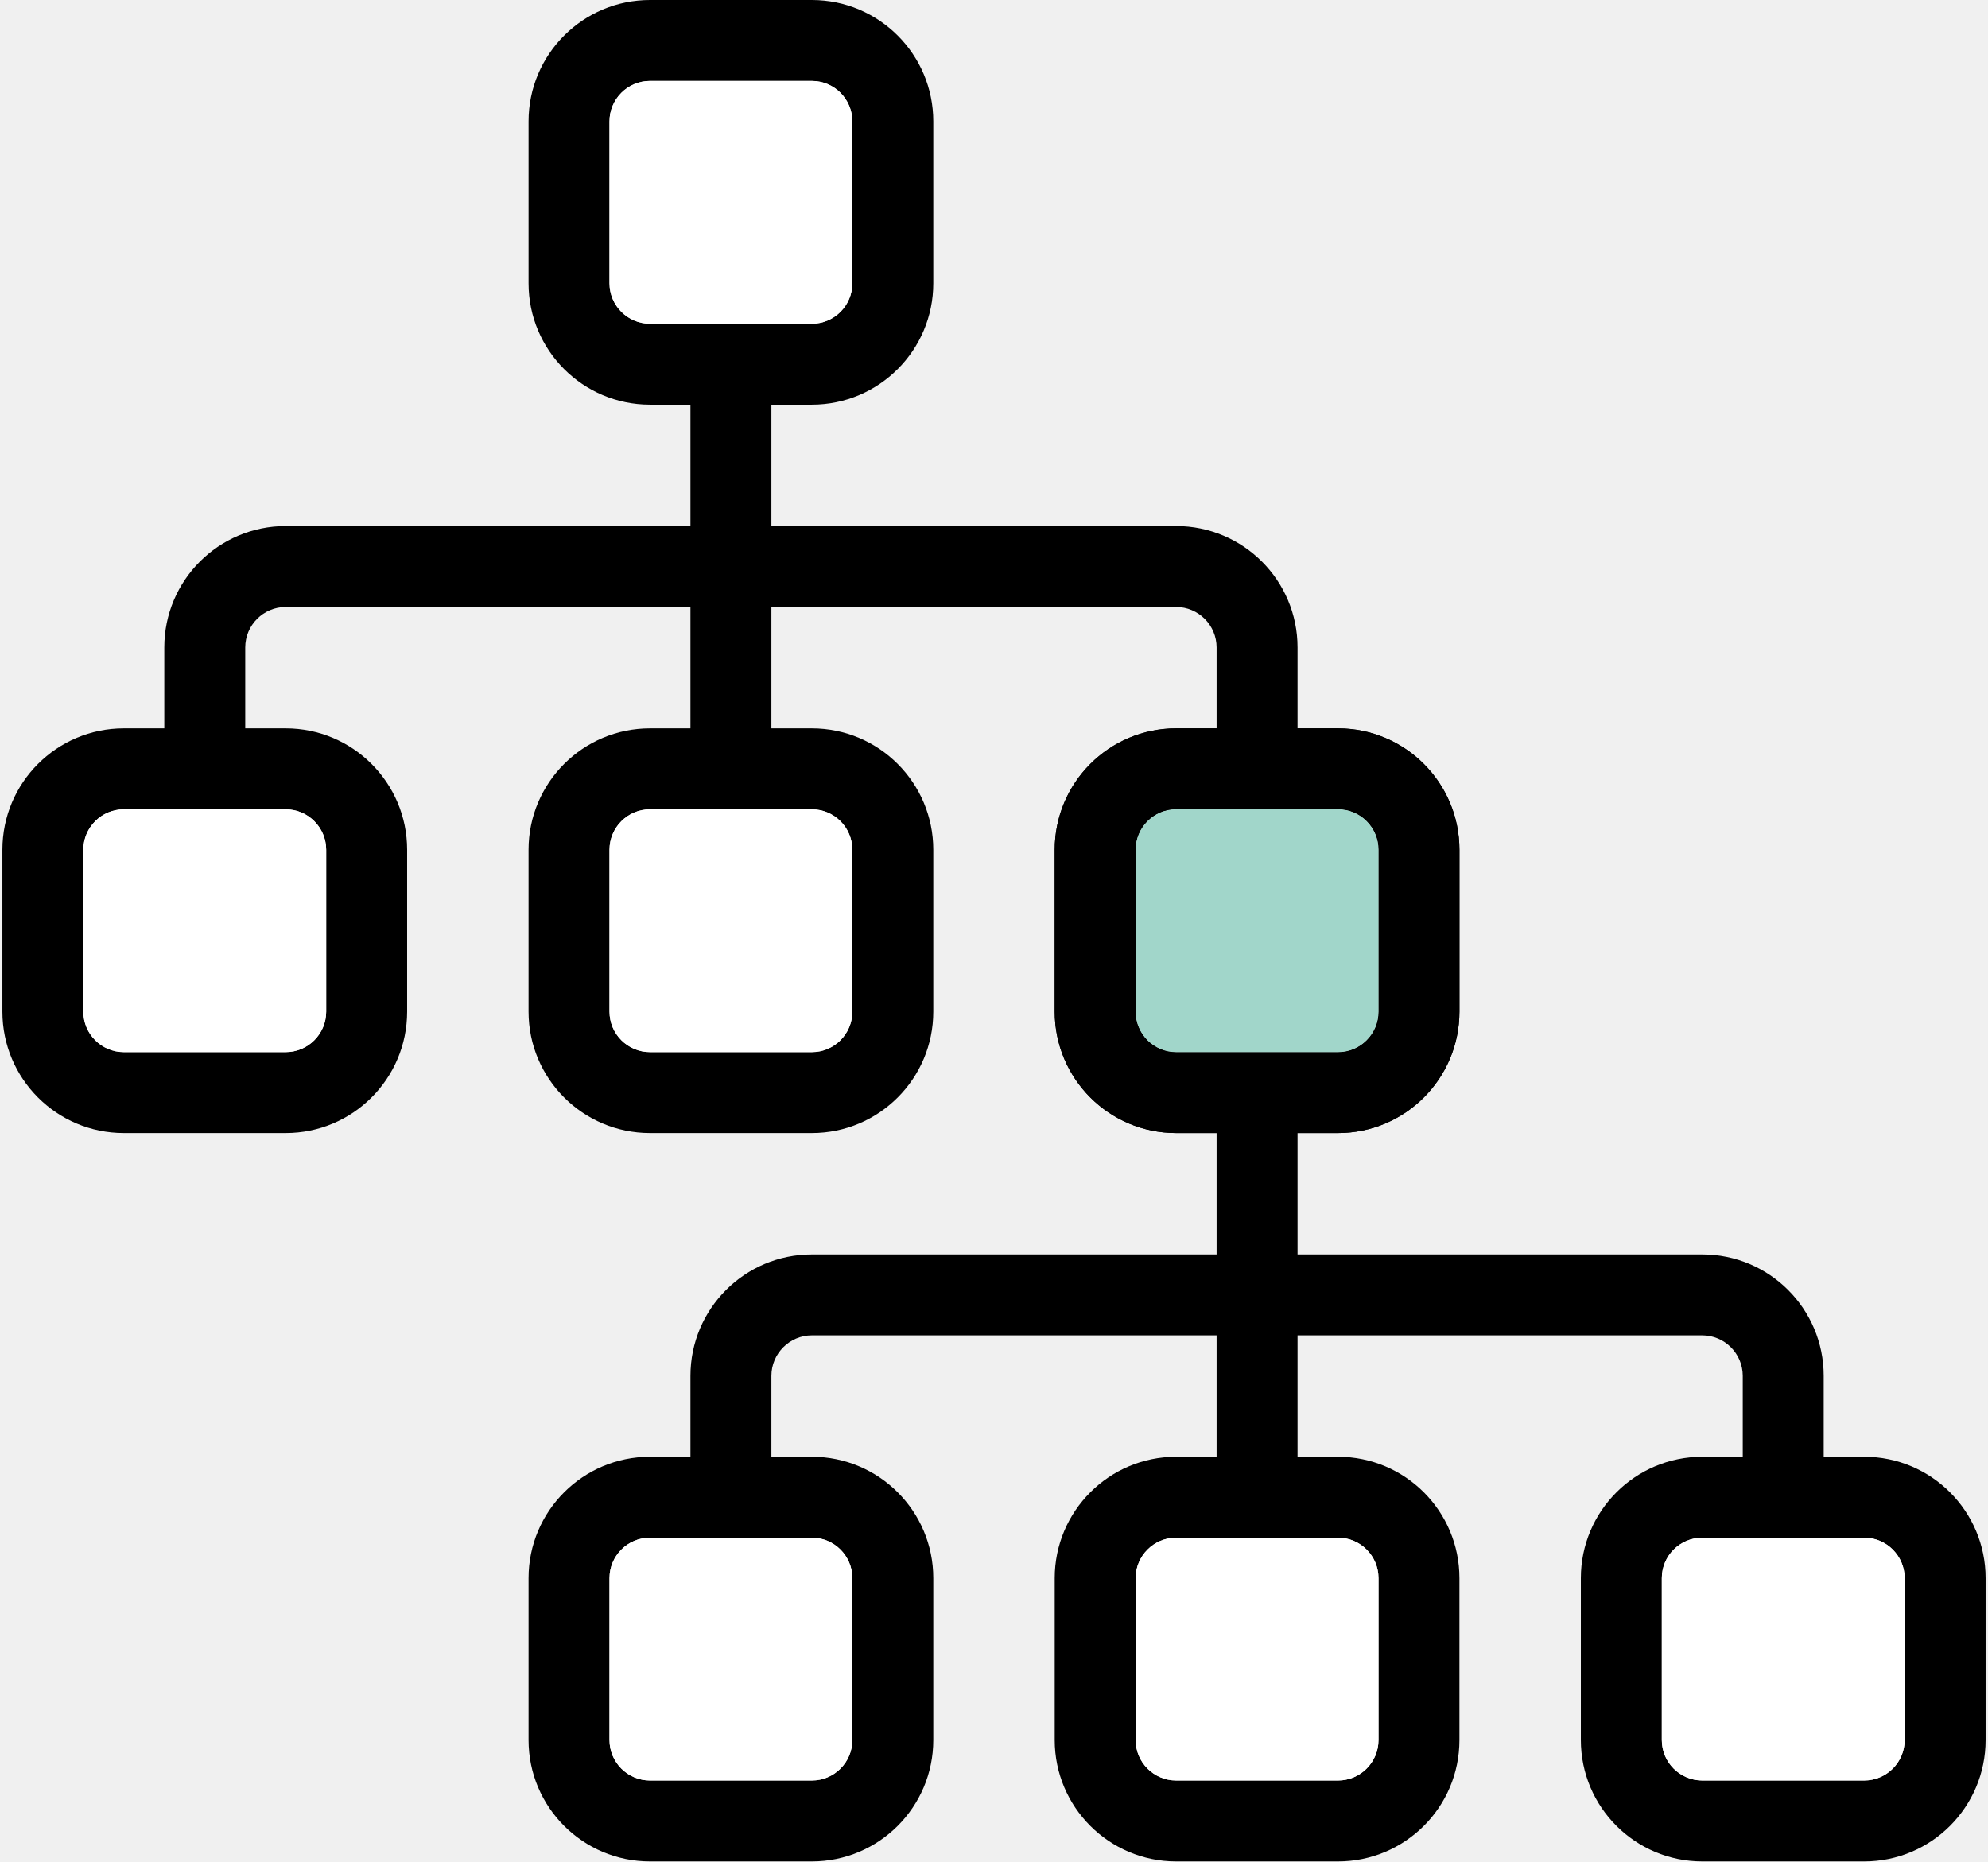
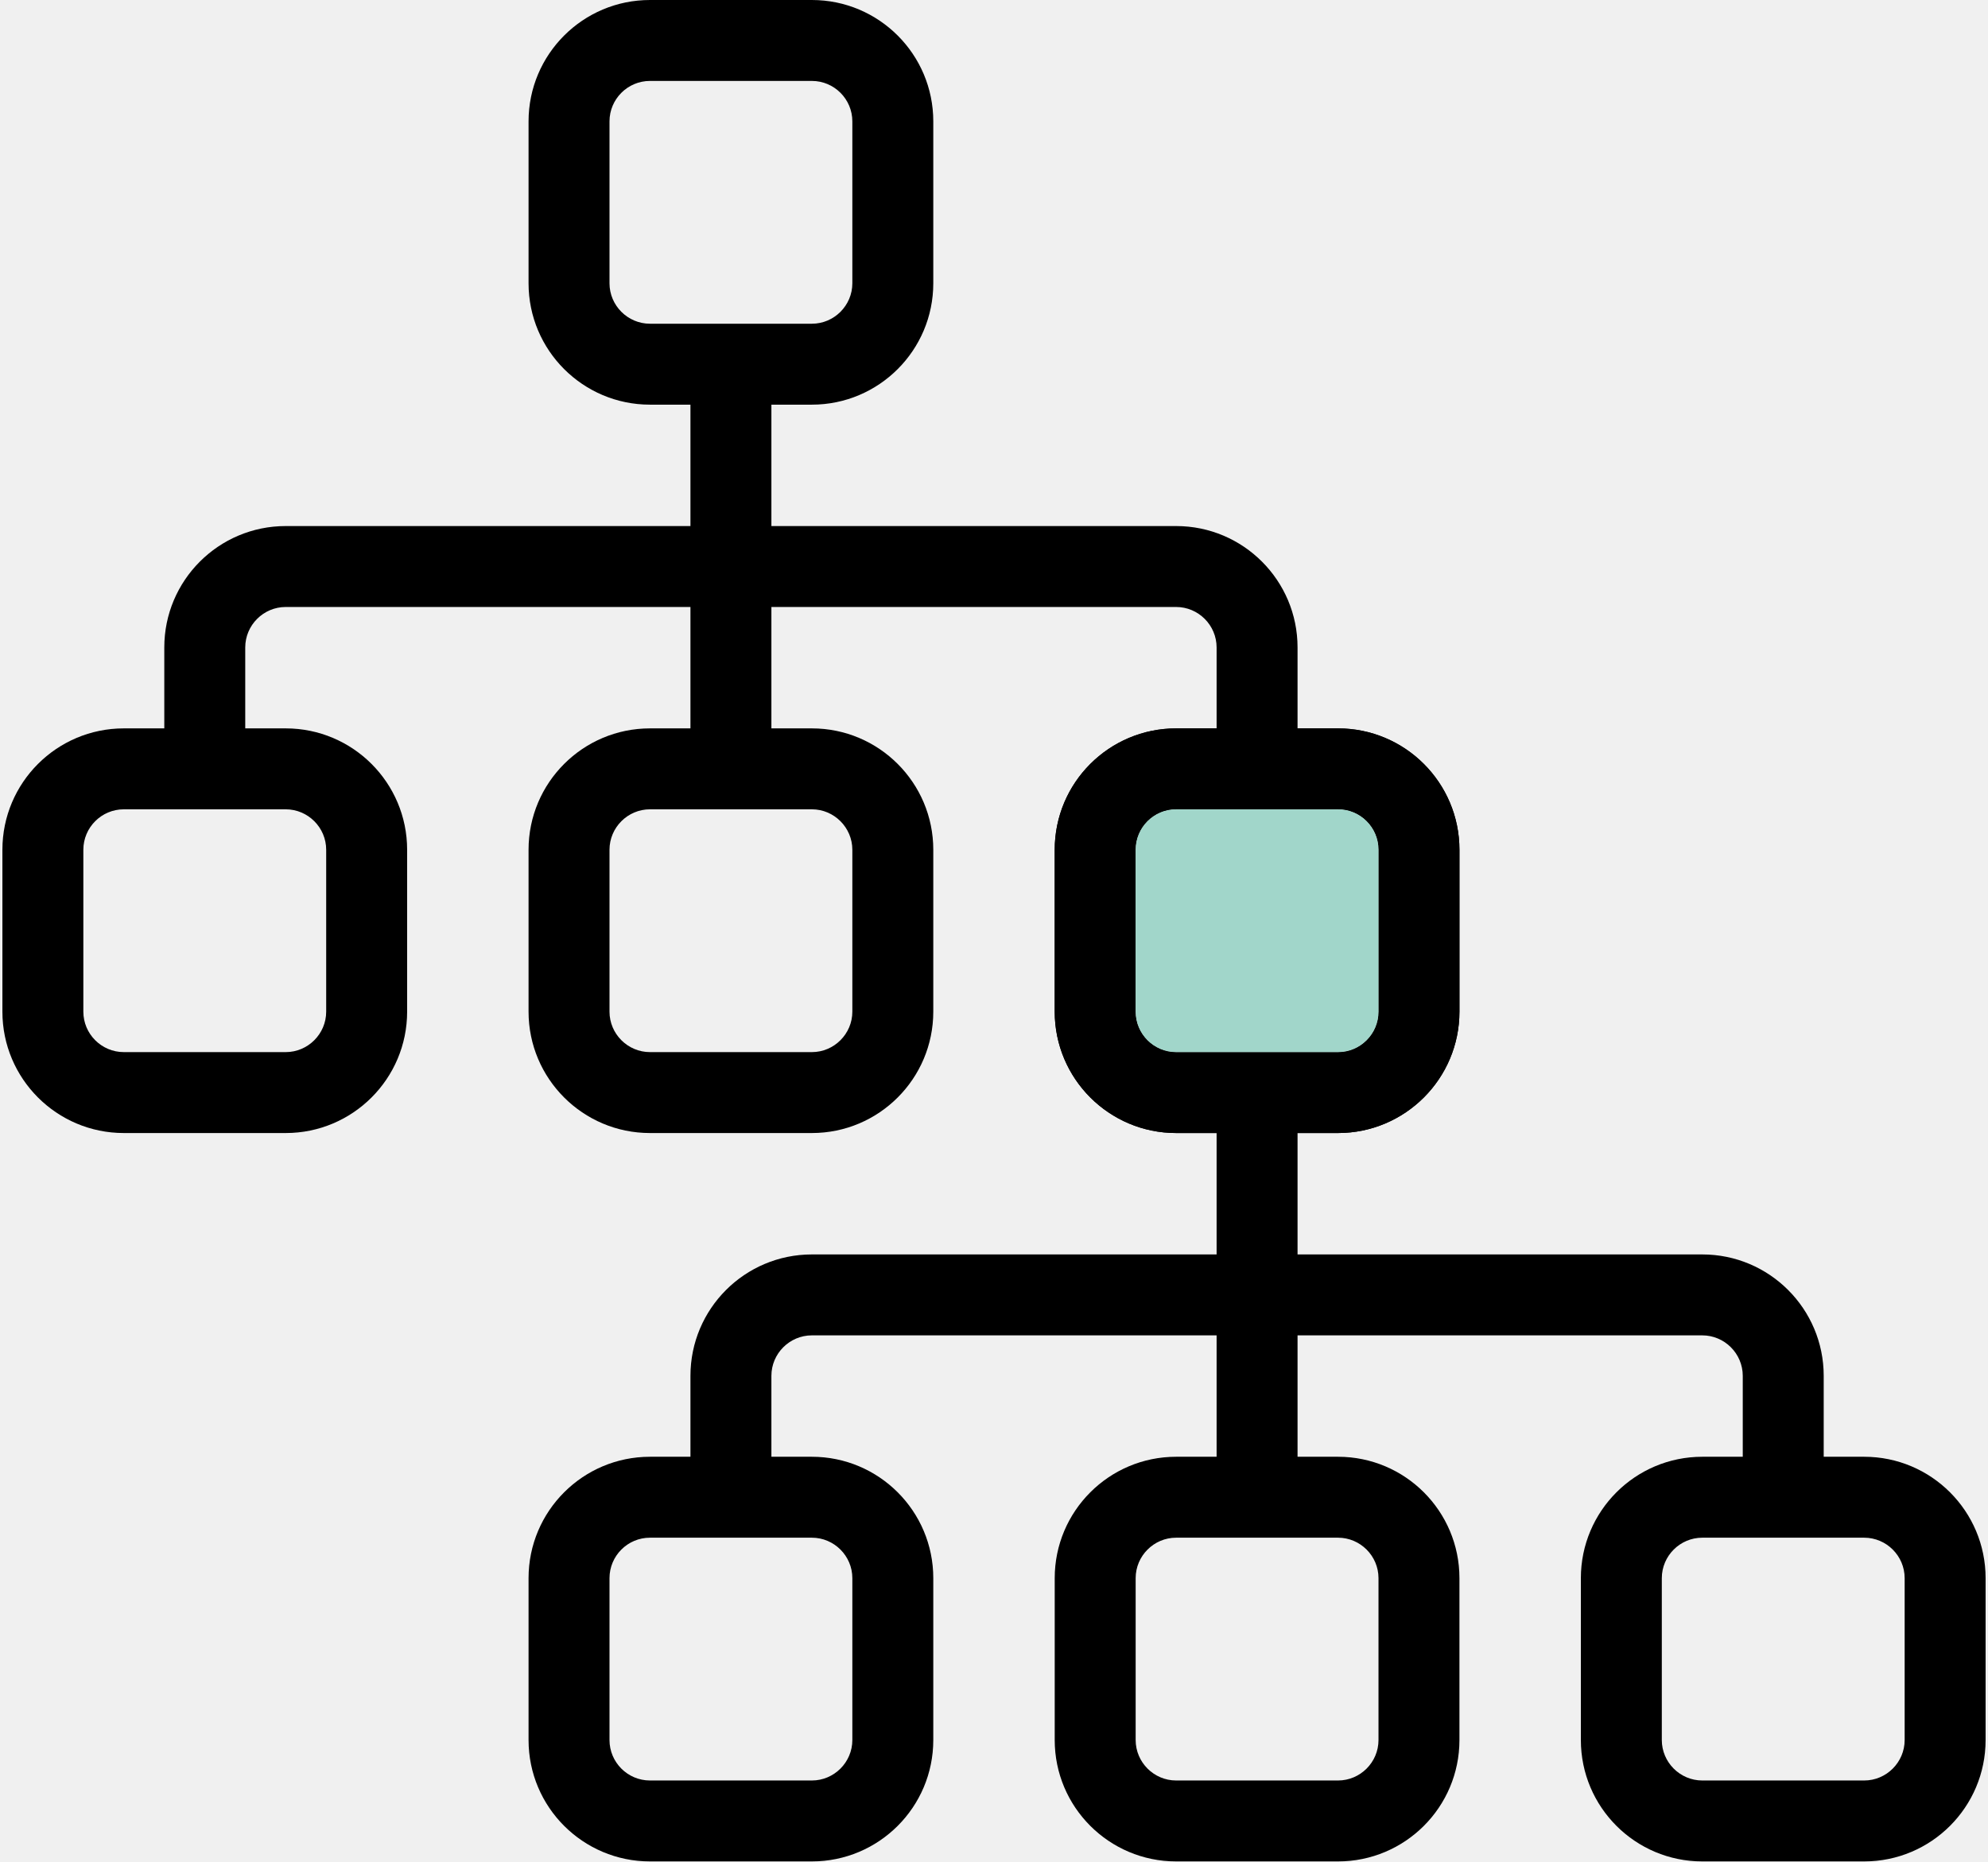
<svg xmlns="http://www.w3.org/2000/svg" width="63px" height="59px" viewBox="0 0 784 736" version="1.1">
+   <style>
+         #Shape {
+             fill: #000000;
+         }
+                 
+         @media screen and (prefers-color-scheme: dark) {
+             #Shape {
+                 fill: #F2F2F2;
+             }
+         }
+     </style>
  <g id="three-level-child" stroke="none" stroke-width="1" fill="none" fill-rule="evenodd">
-     <g id="sitemap-light" fill="#000000" fill-rule="nonzero">
+     <g id="sitemap-light" fill-rule="nonzero">
      <path d="M208,112 L208,48 C208,21.49 229.5,0 256,0 L320,0 C346.5,0 368,21.49 368,48 L368,112 C368,138.5 346.5,160 320,160 L304,160 L304,208 L464,208 C490.5,208 512,229.5 512,256 L512,288 L528,288 C554.5,288 576,309.5 576,336 L576,400 C576,426.5 554.5,448 528,448 L464,448 C437.5,448 416,426.5 416,400 L416,336 C416,309.5 437.5,288 464,288 L480,288 L480,256 C480,247.2 472.8,240 464,240 L304,240 L304,288 L320,288 C346.5,288 368,309.5 368,336 L368,400 C368,426.5 346.5,448 320,448 L256,448 C229.5,448 208,426.5 208,400 L208,336 C208,309.5 229.5,288 256,288 L272,288 L272,240 L112,240 C103.2,240 96,247.2 96,256 L96,288 L112,288 C138.5,288 160,309.5 160,336 L160,400 C160,426.5 138.5,448 112,448 L48,448 C21.49,448 0,426.5 0,400 L0,336 C0,309.5 21.49,288 48,288 L64,288 L64,256 C64,229.5 85.49,208 112,208 L272,208 L272,160 L256,160 C229.5,160 208,138.5 208,112 Z M320,32 L256,32 C247.2,32 240,39.16 240,48 L240,112 C240,120.8 247.2,128 256,128 L320,128 C328.8,128 336,120.8 336,112 L336,48 C336,39.16 328.8,32 320,32 Z M32,336 L32,400 C32,408.8 39.16,416 48,416 L112,416 C120.8,416 128,408.8 128,400 L128,336 C128,327.2 120.8,320 112,320 L48,320 C39.16,320 32,327.2 32,336 Z M240,336 L240,400 C240,408.8 247.2,416 256,416 L320,416 C328.8,416 336,408.8 336,400 L336,336 C336,327.2 328.8,320 320,320 L256,320 C247.2,320 240,327.2 240,336 Z M448,336 L448,400 C448,408.8 455.2,416 464,416 L528,416 C536.8,416 544,408.8 544,400 L544,336 C544,327.2 536.8,320 528,320 L464,320 C455.2,320 448,327.2 448,336 Z" id="Shape" />
    </g>
-     <g id="sitemap-light" transform="translate(208, 288)" fill="#000000" fill-rule="nonzero">
+     <g id="sitemap-light" transform="translate(208, 288)" fill-rule="nonzero">
      <path d="M208,112 L208,48 C208,21.49 229.5,0 256,0 L320,0 C346.5,0 368,21.49 368,48 L368,112 C368,138.5 346.5,160 320,160 L304,160 L304,208 L464,208 C490.5,208 512,229.5 512,256 L512,288 L528,288 C554.5,288 576,309.5 576,336 L576,400 C576,426.5 554.5,448 528,448 L464,448 C437.5,448 416,426.5 416,400 L416,336 C416,309.5 437.5,288 464,288 L480,288 L480,256 C480,247.2 472.8,240 464,240 L304,240 L304,288 L320,288 C346.5,288 368,309.5 368,336 L368,400 C368,426.5 346.5,448 320,448 L256,448 C229.5,448 208,426.5 208,400 L208,336 C208,309.5 229.5,288 256,288 L272,288 L272,240 L112,240 C103.2,240 96,247.2 96,256 L96,288 L112,288 C138.5,288 160,309.5 160,336 L160,400 C160,426.5 138.5,448 112,448 L48,448 C21.49,448 0,426.5 0,400 L0,336 C0,309.5 21.49,288 48,288 L64,288 L64,256 C64,229.5 85.49,208 112,208 L272,208 L272,160 L256,160 C229.5,160 208,138.5 208,112 Z M320,32 L256,32 C247.2,32 240,39.16 240,48 L240,112 C240,120.8 247.2,128 256,128 L320,128 C328.8,128 336,120.8 336,112 L336,48 C336,39.16 328.8,32 320,32 Z M32,336 L32,400 C32,408.8 39.16,416 48,416 L112,416 C120.8,416 128,408.8 128,400 L128,336 C128,327.2 120.8,320 112,320 L48,320 C39.16,320 32,327.2 32,336 Z M240,336 L240,400 C240,408.8 247.2,416 256,416 L320,416 C328.8,416 336,408.8 336,400 L336,336 C336,327.2 328.8,320 320,320 L256,320 C247.2,320 240,327.2 240,336 Z M448,336 L448,400 C448,408.8 455.2,416 464,416 L528,416 C536.8,416 544,408.8 544,400 L544,336 C544,327.2 536.8,320 528,320 L464,320 C455.2,320 448,327.2 448,336 Z" id="Shape" />
    </g>
-     <rect id="Rectangle" fill="#FFFFFF" fill-rule="nonzero" x="240" y="32" width="96" height="96" rx="16" />
-     <rect id="Rectangle" fill="#FFFFFF" fill-rule="nonzero" x="32" y="320" width="96" height="96" rx="16" />
-     <rect id="Rectangle" fill="#FFFFFF" fill-rule="nonzero" x="240" y="320" width="96" height="96" rx="16" />
+     <rect id="Rectangle" fill-rule="nonzero" x="240" y="32" width="96" height="96" rx="16" />
+     <rect id="Rectangle" fill-rule="nonzero" x="32" y="320" width="96" height="96" rx="16" />
+     <rect id="Rectangle" fill-rule="nonzero" x="240" y="320" width="96" height="96" rx="16" />
    <rect id="Rectangle" fill="#a1d6ca" fill-rule="nonzero" x="448" y="320" width="96" height="96" rx="16" />
-     <rect id="Rectangle" fill="#FFFFFF" fill-rule="nonzero" x="240" y="608" width="96" height="96" rx="16" />
-     <rect id="Rectangle" fill="#FFFFFF" fill-rule="nonzero" x="448" y="608" width="96" height="96" rx="16" />
-     <rect id="Rectangle" fill="#FFFFFF" fill-rule="nonzero" x="656" y="608" width="96" height="96" rx="16" />
+     <rect id="Rectangle" fill-rule="nonzero" x="240" y="608" width="96" height="96" rx="16" />
+     <rect id="Rectangle" fill-rule="nonzero" x="448" y="608" width="96" height="96" rx="16" />
+     <rect id="Rectangle" fill-rule="nonzero" x="656" y="608" width="96" height="96" rx="16" />
  </g>
</svg>
